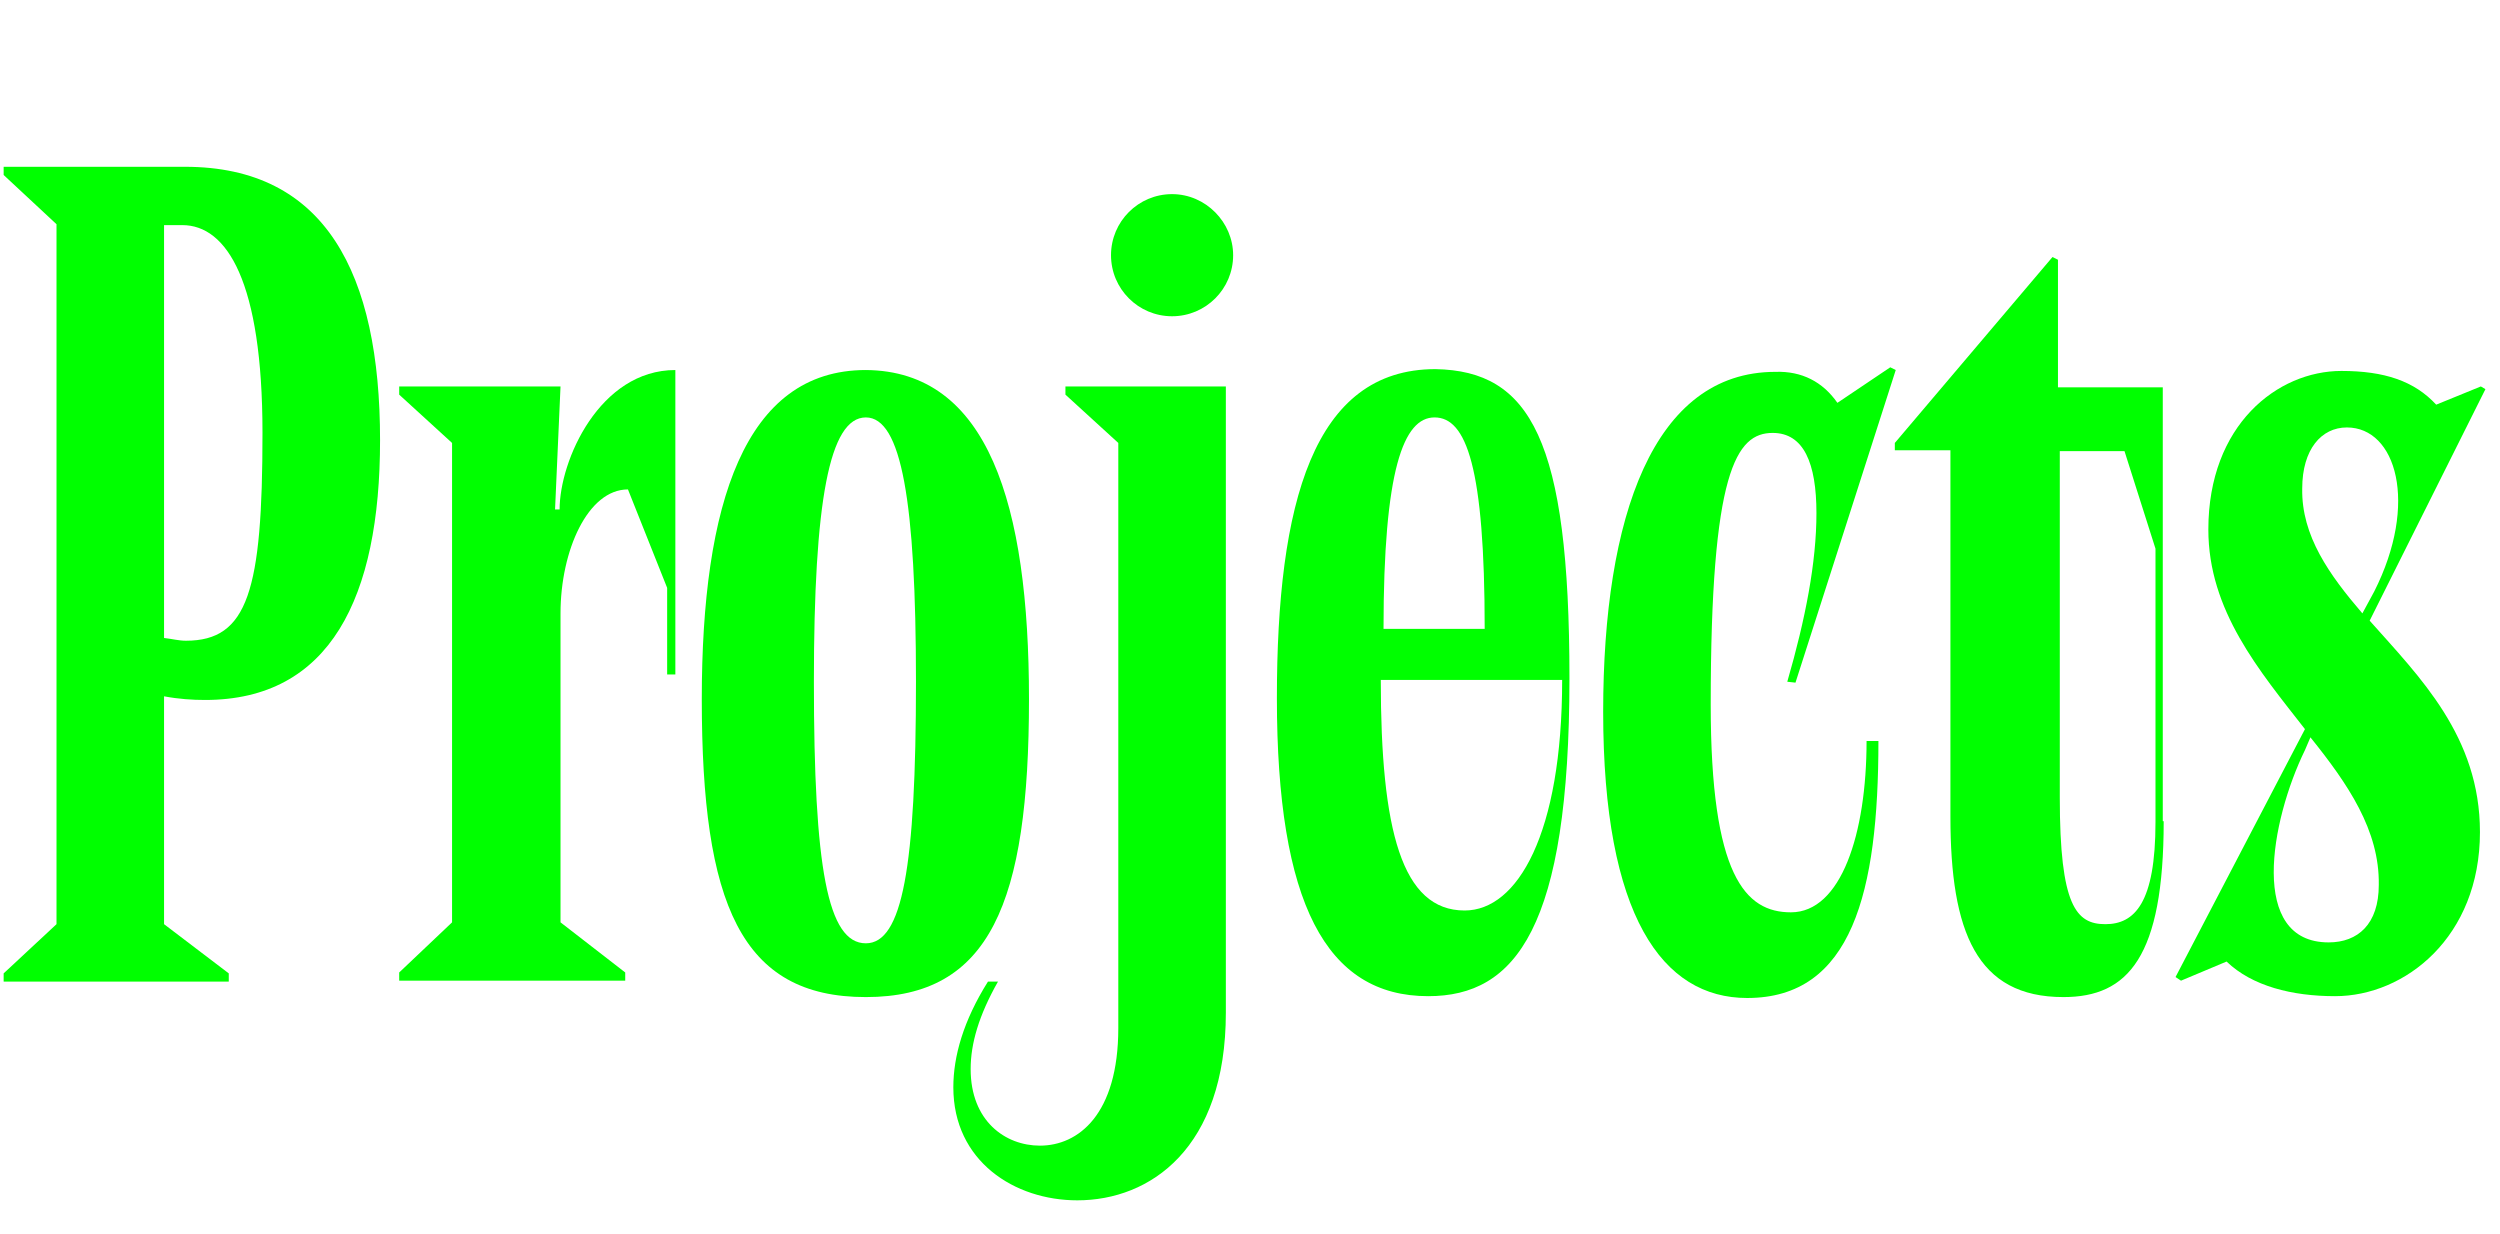
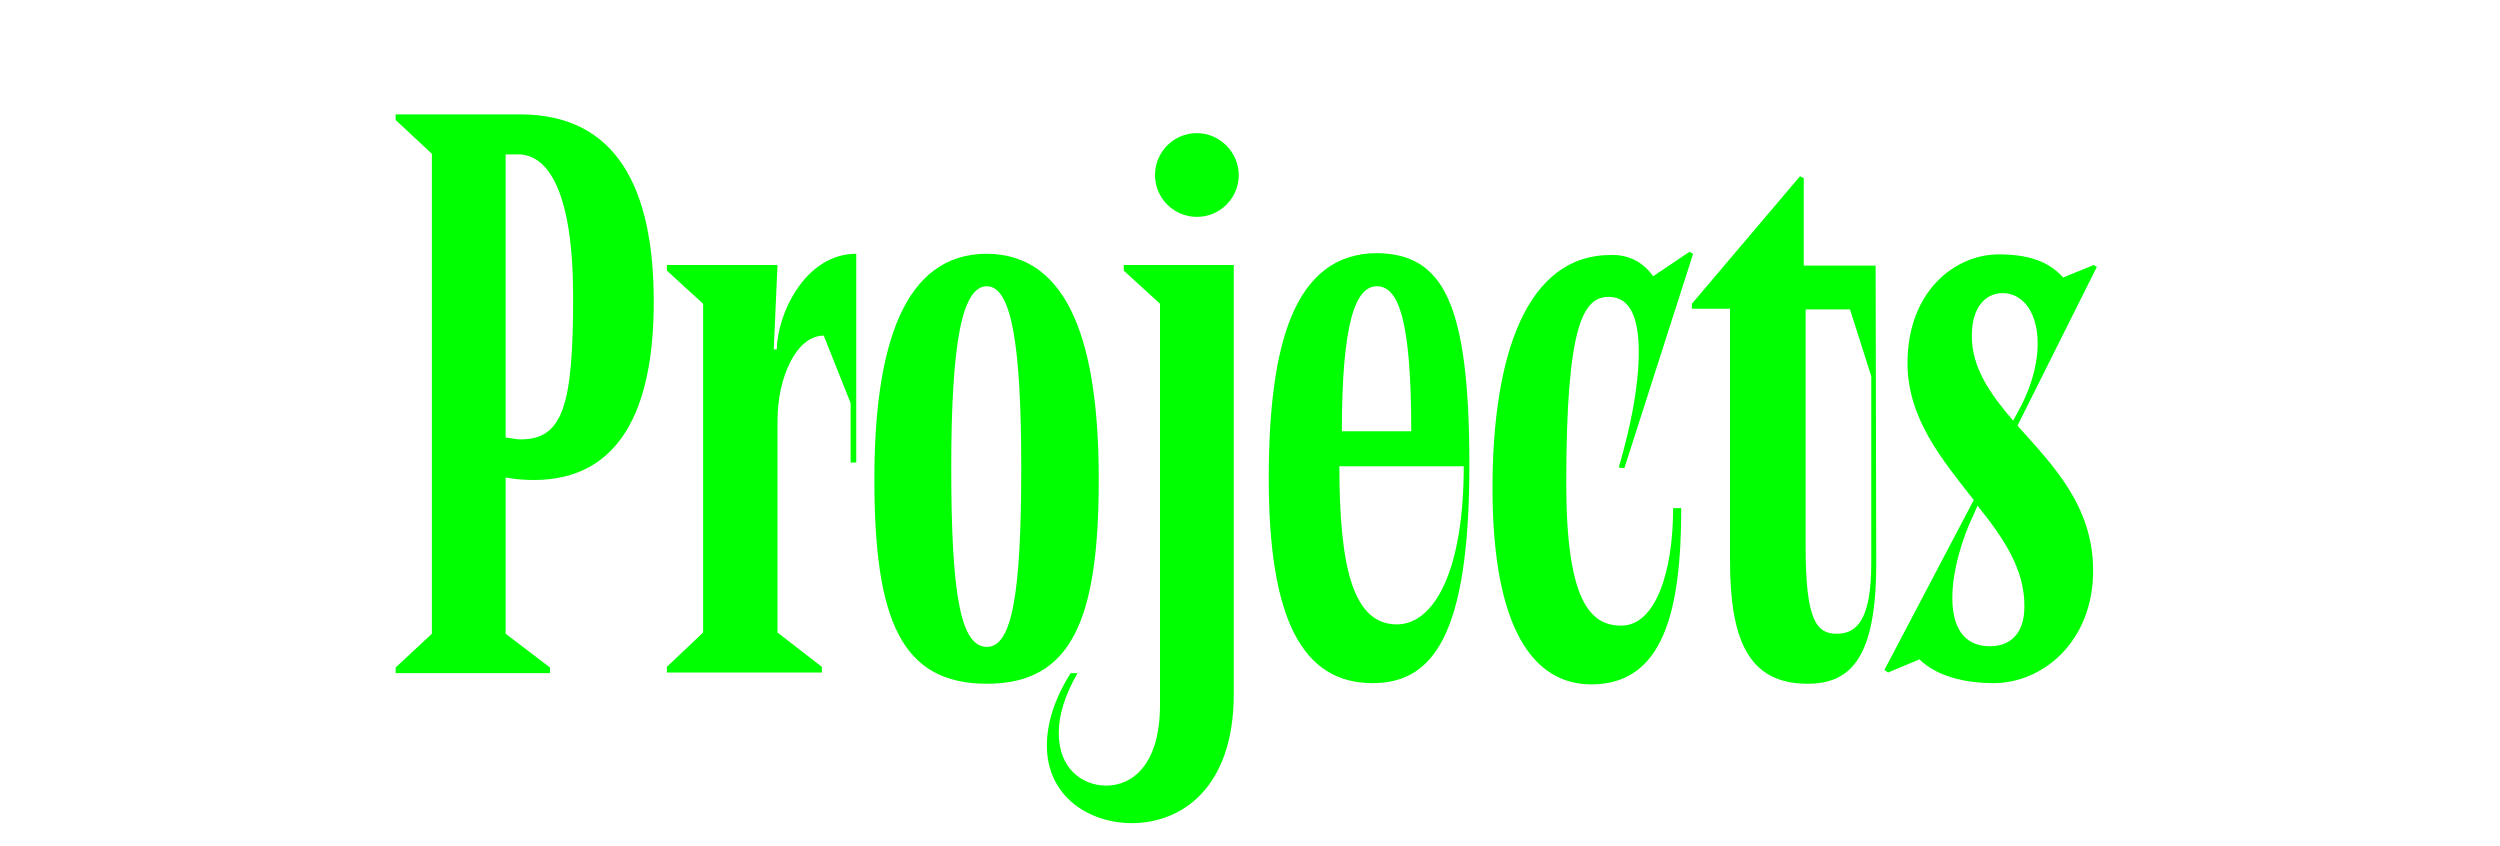
- <svg xmlns="http://www.w3.org/2000/svg" version="1.1" id="레이어_1" x="0px" y="0px" viewBox="0 0 274.3 135.3" style="enable-background:new 0 0 274.3 135.3;" xml:space="preserve">
+ <svg xmlns="http://www.w3.org/2000/svg" version="1.1" id="레이어_1" x="0px" y="0px" viewBox="0 0 400 135.3" style="enable-background:new 0 0 400 135.3;" xml:space="preserve">
  <style type="text/css">
	.st0{fill:#00FF00;}
</style>
  <g>
-     <path class="st0" d="M20.3,18.3c15.4,0,21.4,11.7,21.4,30c0,17.3-5.5,28.5-19.2,28.5c-1.4,0-2.9-0.1-4.5-0.4v25l7.1,5.4v0.9H0.4   v-0.9l5.8-5.4V24.6l-5.8-5.4v-0.9H20.3z M18,70c0.9,0.1,1.6,0.3,2.4,0.3c6.8,0,8.4-5.5,8.4-22.8c0-16.6-3.9-22.8-8.8-22.8h-2V70z" />
-     <path class="st0" d="M61.5,42.4l-0.6,13.5h0.5c0-5.4,4.4-15.3,12.7-15.3v33.4h-0.9v-9.5l-4.3-10.8c-4.4,0-7.4,6.7-7.4,13.6v33.9   l7.1,5.5v0.9H43.8v-0.9l5.8-5.5V48.6l-5.8-5.3v-0.9H61.5z" />
-     <path class="st0" d="M112.9,76.7c0,22.4-4.3,32.7-17.9,32.7c-13.7,0-18-10.2-18-32.7c0-21.4,4.7-36.1,18-36.1   C108.4,40.7,112.9,55.3,112.9,76.7z M89.3,74.8c0,20.4,1.5,28.7,5.7,28.7c4,0,5.5-8.3,5.5-28.7c0-19.8-1.6-29-5.5-29   C91,45.8,89.3,55,89.3,74.8z" />
-     <path class="st0" d="M134.5,42.4v68.7c0,14.9-8.3,20.6-16.3,20.6c-6.9,0-13.6-4.3-13.6-12.4c0-3.4,1.1-7.3,3.8-11.6h1.1   c-2.1,3.7-3,6.8-3,9.6c0,5.7,3.8,8.4,7.6,8.4c4.2,0,8.6-3.4,8.6-12.9V48.6l-5.8-5.3v-0.9H134.5z M135.3,28c0,3.7-3,6.7-6.7,6.7   s-6.7-3-6.7-6.7s3-6.7,6.7-6.7S135.3,24.4,135.3,28z" />
-     <path class="st0" d="M172.2,74.4c0,27.4-5.9,34.9-15.5,34.9c-11.2,0-16.6-10.2-16.6-32.7c0-21.4,4-36.1,17.4-36.1   C167.9,40.7,172.2,48.2,172.2,74.4z M171.4,74.6h-19.9c0,16.5,2.3,25.3,9.2,25.3C166.5,99.9,171.4,91.5,171.4,74.6z M151.8,69h11.1   c0-17.7-2-23.2-5.5-23.2C154,45.8,151.8,51.5,151.8,69z" />
-     <path class="st0" d="M201.6,44.2l5.8-3.9l0.6,0.3l-11,34.3l-0.9-0.1c2-6.9,3.2-13.1,3.2-18.5c0-5.5-1.4-8.8-4.8-8.8   c-4,0-6.8,4.2-6.8,29.8c0,18.8,3.8,22.8,8.8,22.8c5.5,0,8.3-8.6,8.3-18.8h1.3c0,16.6-2.9,28.2-14.4,28.2c-9.3,0-15.8-9-15.8-31.4   c0-21.4,5.5-37.3,18.9-37.3C197.7,40.7,200,41.9,201.6,44.2z" />
-     <path class="st0" d="M237.4,90.1c0,14.9-3.9,19.3-11,19.3c-9.5,0-12.4-7.1-12.4-19.8V49.4h-6.1v-0.8l17.3-20.4l0.6,0.3v14h11.5   V90.1z M226,49.4v38.1c0,11.9,1.8,13.9,5,13.9s5.5-2.3,5.5-11.2v-30l-3.4-10.7H226z" />
-     <path class="st0" d="M267.3,44.4l4.9-2l0.5,0.3L260,68.1c5.5,6.2,12.1,12.7,12.1,23.2c0,11.5-8.2,18-15.9,18   c-4.7,0-9.1-1.1-11.9-3.8l-5,2.1l-0.6-0.4L252.9,80c-5-6.4-10.6-13-10.6-21.9c0-11.5,7.6-17.4,14.6-17.4   C261.6,40.7,264.9,41.8,267.3,44.4z M253.5,80.9l-0.6,1.4c-3.8,7.8-6.2,21.1,2.6,21.1c3.2,0,5.5-2,5.5-6.3   C261.1,91.1,257.6,86,253.5,80.9z M259.2,67.3l1.3-2.4c4.9-9.7,2.4-18-3-18c-2.8,0-4.9,2.4-4.9,6.7   C252.5,58.8,255.6,63.1,259.2,67.3z" />
+     <path class="st0" d="M83.2,18.3c15.4,0,21.4,11.7,21.4,30c0,17.3-5.5,28.5-19.2,28.5c-1.4,0-2.9-0.1-4.5-0.4v25l7.1,5.4v0.9H63.3   v-0.9l5.8-5.4V24.6l-5.8-5.4v-0.9C63.3,18.3,83.2,18.3,83.2,18.3z M80.9,70c0.9,0.1,1.6,0.3,2.4,0.3c6.8,0,8.4-5.5,8.4-22.8   c0-16.6-3.9-22.8-8.8-22.8h-2V70z" />
+     <path class="st0" d="M124.4,42.4l-0.6,13.5h0.5c0-5.4,4.4-15.3,12.7-15.3V74h-0.9v-9.5l-4.3-10.8c-4.4,0-7.4,6.7-7.4,13.6v33.9   l7.1,5.5v0.9h-24.8v-0.9l5.8-5.5V48.6l-5.8-5.3v-0.9C106.7,42.4,124.4,42.4,124.4,42.4z" />
+     <path class="st0" d="M175.8,76.7c0,22.4-4.3,32.7-17.9,32.7c-13.7,0-18-10.2-18-32.7c0-21.4,4.7-36.1,18-36.1   C171.2,40.7,175.8,55.3,175.8,76.7z M152.2,74.8c0,20.4,1.5,28.7,5.7,28.7c4,0,5.5-8.3,5.5-28.7c0-19.8-1.6-29-5.5-29   C153.9,45.8,152.2,55,152.2,74.8z" />
+     <path class="st0" d="M197.4,42.4v68.7c0,14.9-8.3,20.6-16.3,20.6c-6.9,0-13.6-4.3-13.6-12.4c0-3.4,1.1-7.3,3.8-11.6h1.1   c-2.1,3.7-3,6.8-3,9.6c0,5.7,3.8,8.4,7.6,8.4c4.2,0,8.6-3.4,8.6-12.9V48.6l-5.8-5.3v-0.9C179.8,42.4,197.4,42.4,197.4,42.4z    M198.2,28c0,3.7-3,6.7-6.7,6.7s-6.7-3-6.7-6.7s3-6.7,6.7-6.7S198.2,24.4,198.2,28z" />
+     <path class="st0" d="M235.1,74.4c0,27.4-5.9,34.9-15.5,34.9c-11.2,0-16.6-10.2-16.6-32.7c0-21.4,4-36.1,17.4-36.1   C230.8,40.7,235.1,48.2,235.1,74.4z M234.2,74.6h-19.9c0,16.5,2.3,25.3,9.2,25.3C229.4,99.9,234.2,91.5,234.2,74.6z M214.7,69h11.1   c0-17.7-2-23.2-5.5-23.2C216.9,45.8,214.7,51.5,214.7,69z" />
+     <path class="st0" d="M264.5,44.2l5.8-3.9l0.6,0.3l-11,34.3l-0.9-0.1c2-6.9,3.2-13.1,3.2-18.5c0-5.5-1.4-8.8-4.8-8.8   c-4,0-6.8,4.2-6.8,29.8c0,18.8,3.8,22.8,8.8,22.8c5.5,0,8.3-8.6,8.3-18.8h1.3c0,16.6-2.9,28.2-14.4,28.2c-9.3,0-15.8-9-15.8-31.4   c0-21.4,5.5-37.3,18.9-37.3C260.5,40.7,262.9,41.9,264.5,44.2z" />
+     <path class="st0" d="M300.2,90.1c0,14.9-3.9,19.3-11,19.3c-9.5,0-12.4-7.1-12.4-19.8V49.4h-6.1v-0.8L288,28.2l0.6,0.3v14h11.5   L300.2,90.1L300.2,90.1z M288.9,49.4v38.1c0,11.9,1.8,13.9,5,13.9s5.5-2.3,5.5-11.2v-30L296,49.5h-7.1V49.4z" />
+     <path class="st0" d="M330.1,44.4l4.9-2l0.5,0.3l-12.7,25.4c5.5,6.2,12.1,12.7,12.1,23.2c0,11.5-8.2,18-15.9,18   c-4.7,0-9.1-1.1-11.9-3.8l-5,2.1l-0.6-0.4L315.8,80c-5-6.4-10.6-13-10.6-21.9c0-11.5,7.6-17.4,14.6-17.4   C324.5,40.7,327.8,41.8,330.1,44.4z M316.4,80.9l-0.6,1.4c-3.8,7.8-6.2,21.1,2.6,21.1c3.2,0,5.5-2,5.5-6.3   C324,91.1,320.5,86,316.4,80.9z M322.1,67.3l1.3-2.4c4.9-9.7,2.4-18-3-18c-2.8,0-4.9,2.4-4.9,6.7C315.4,58.8,318.5,63.1,322.1,67.3   z" />
  </g>
</svg>
